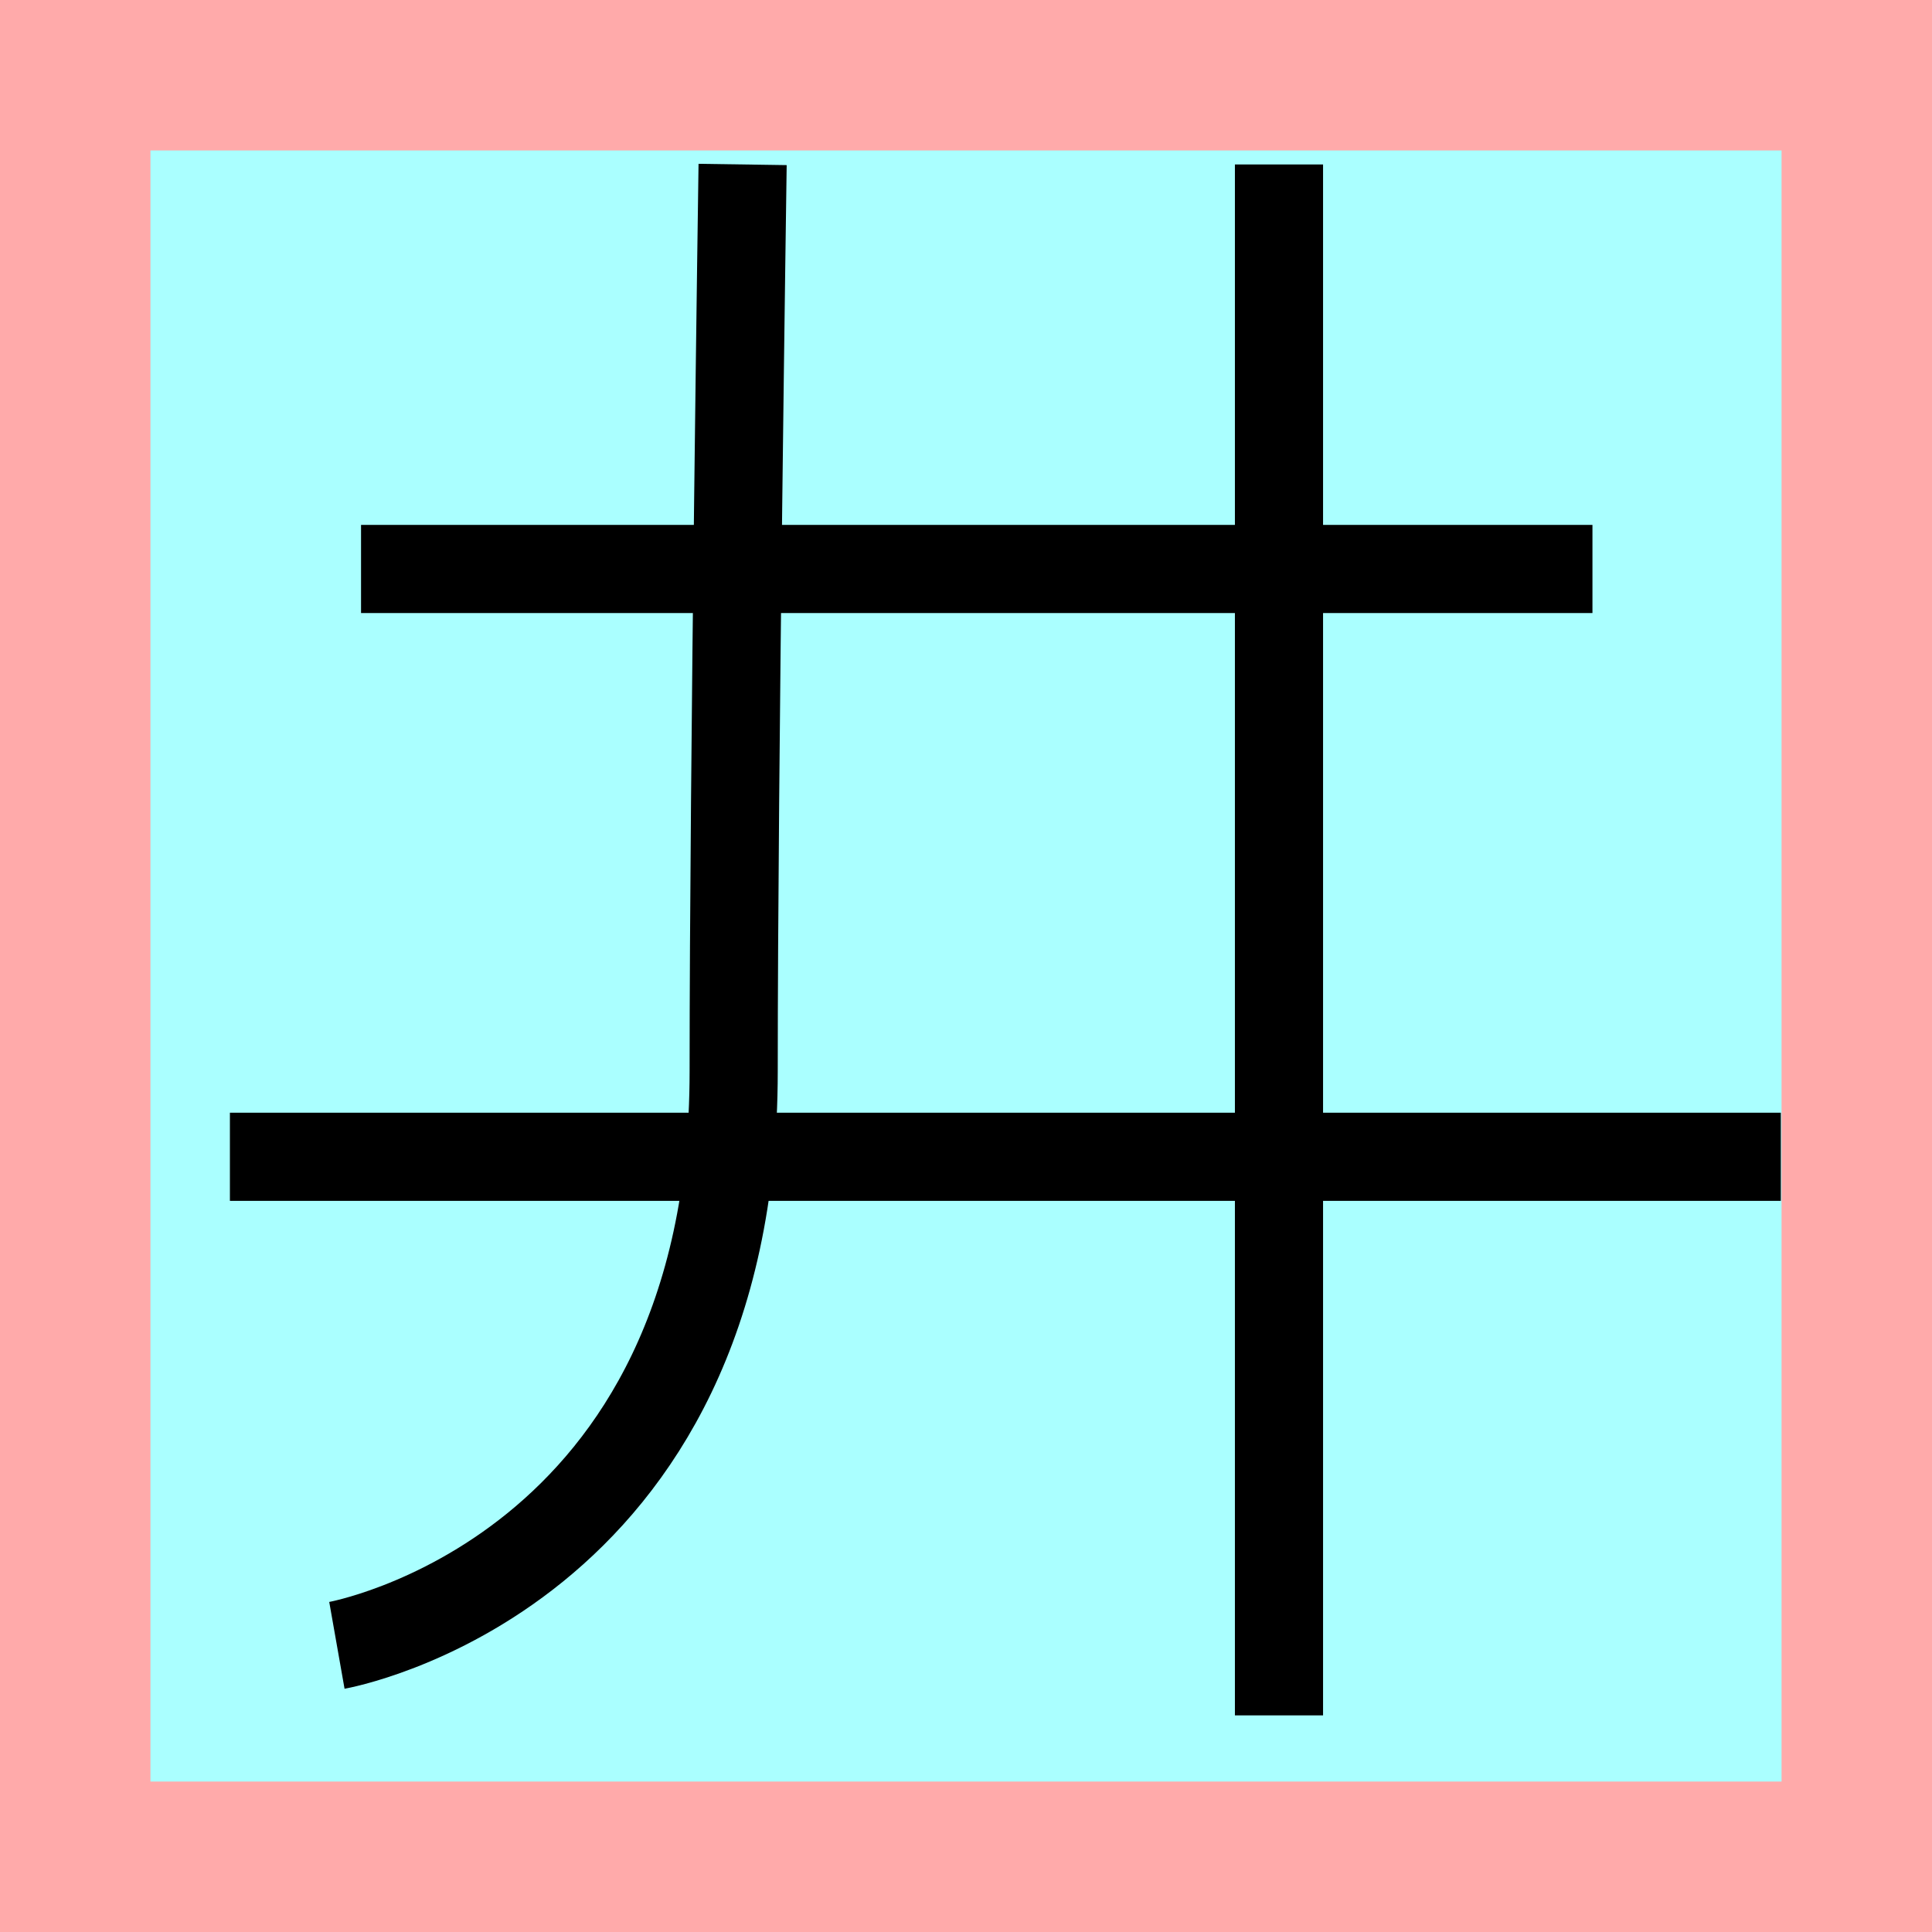
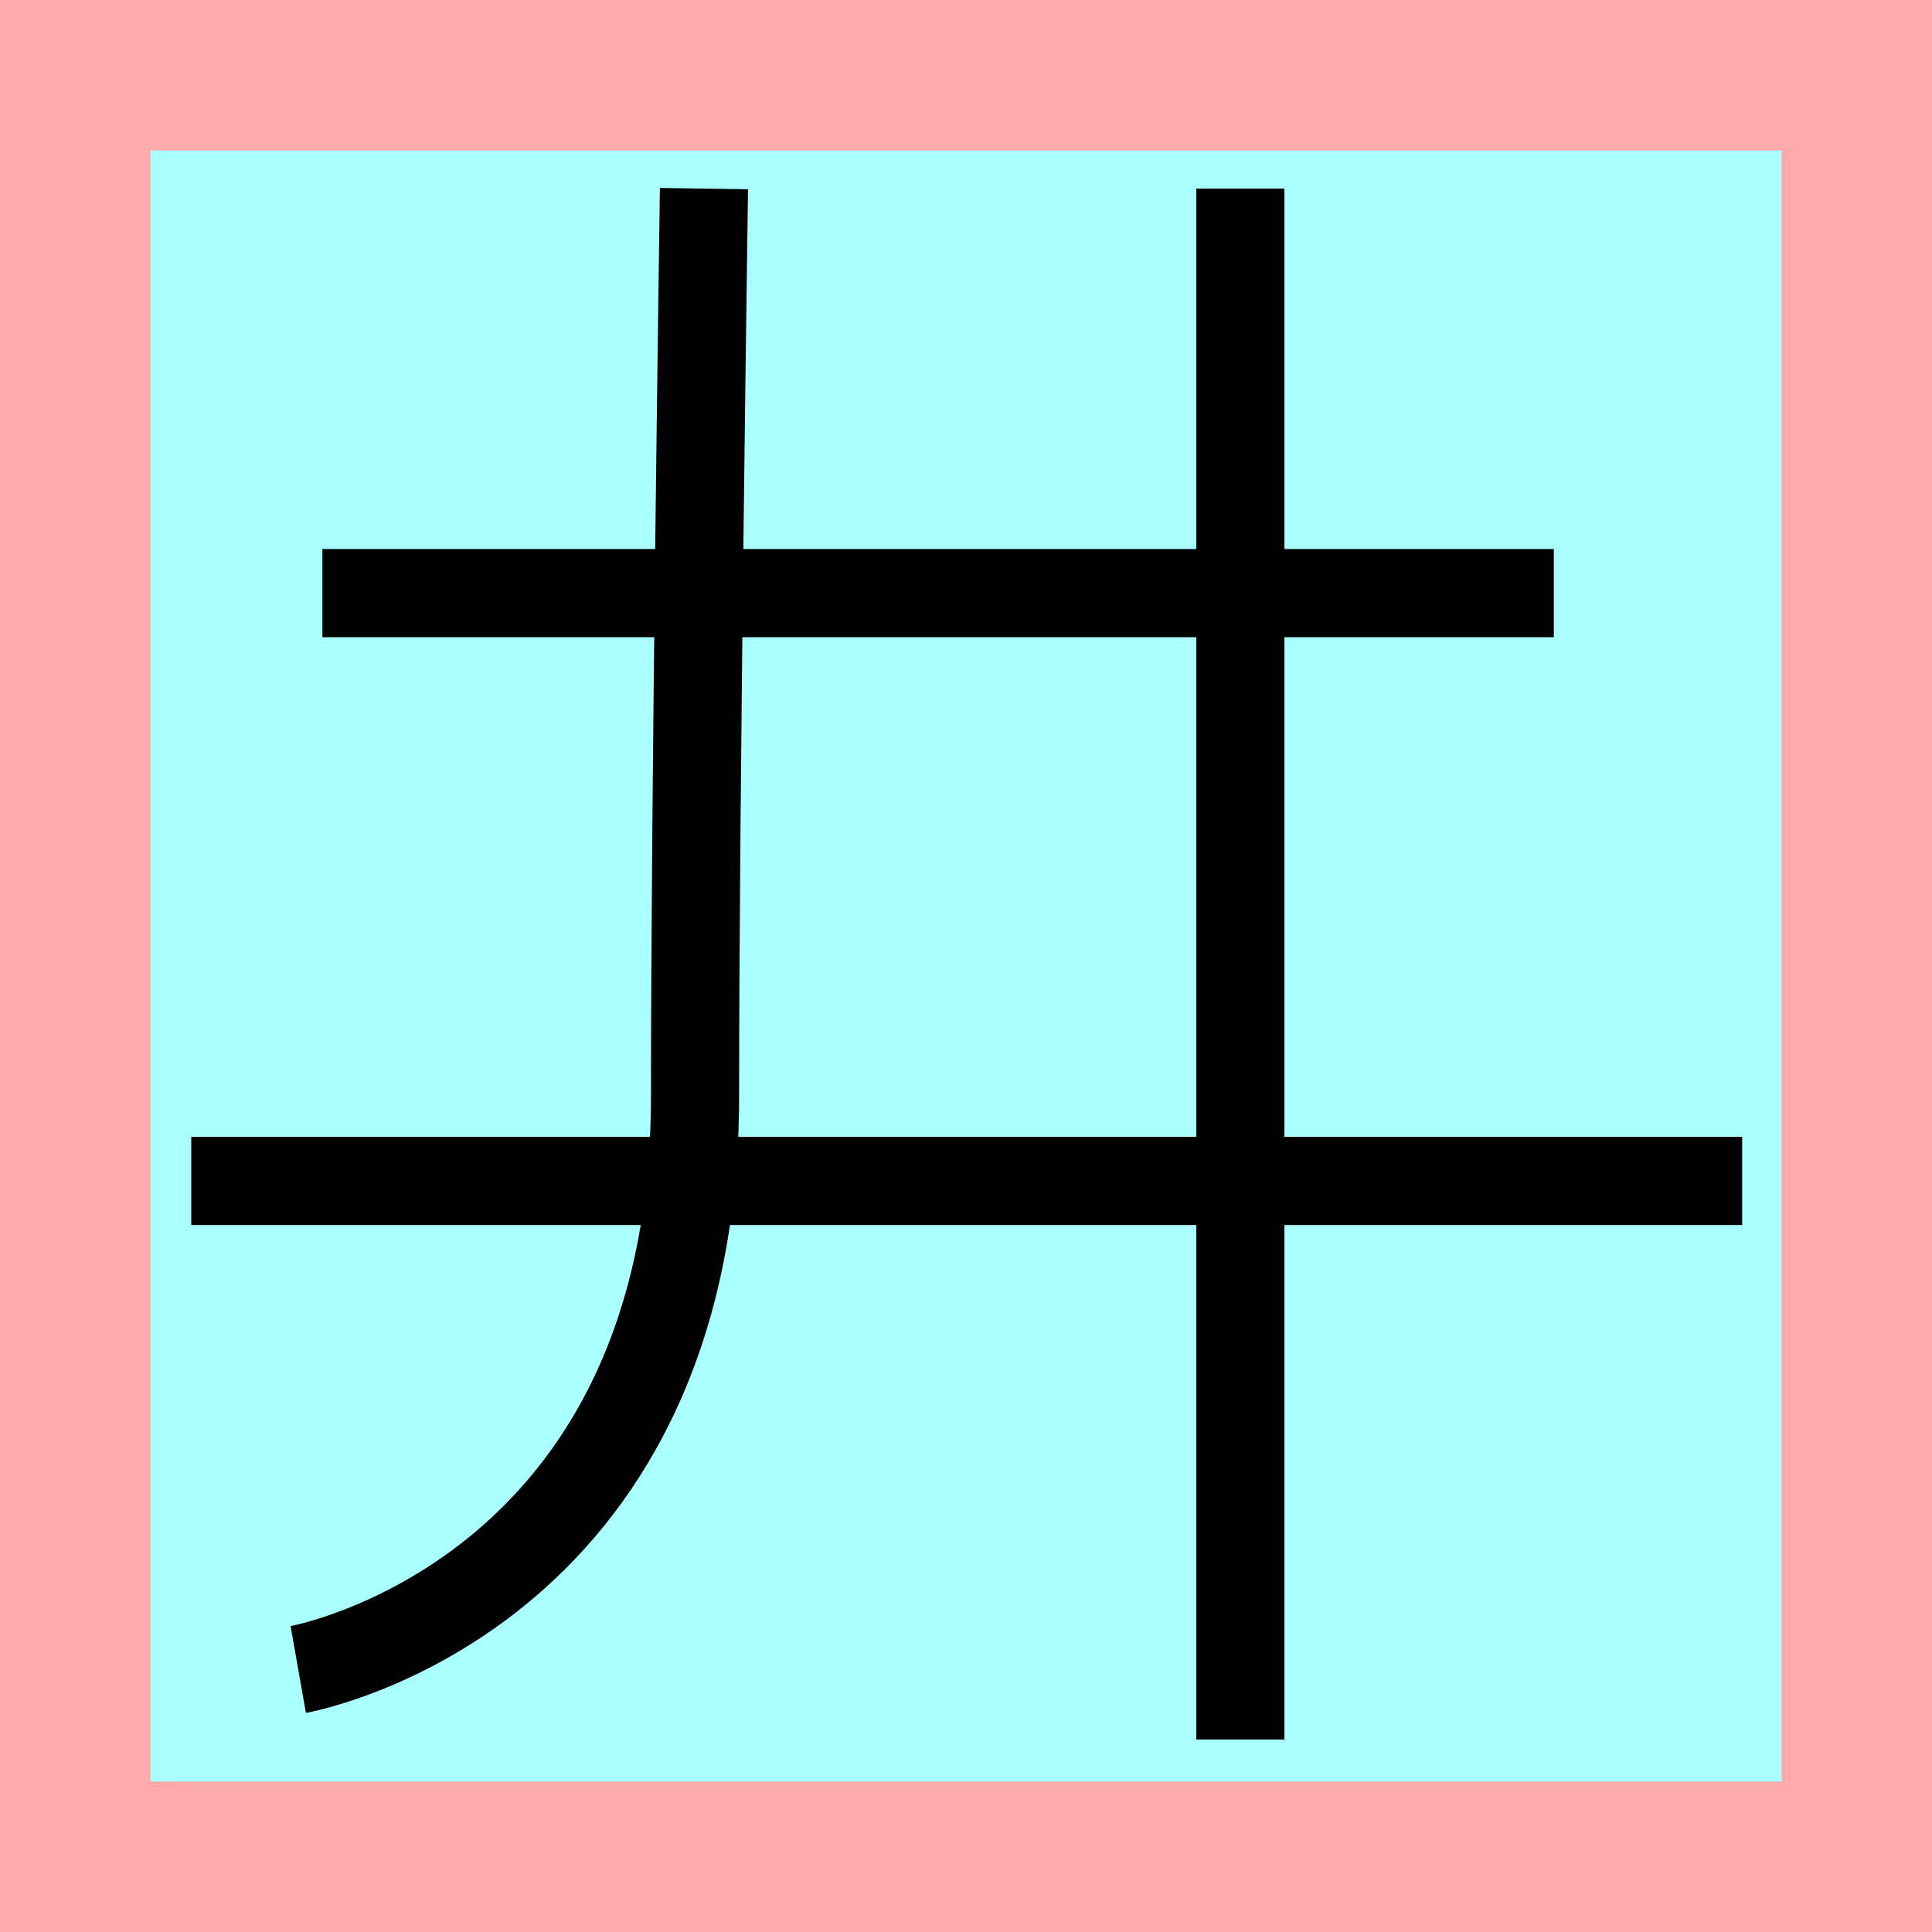
<svg xmlns="http://www.w3.org/2000/svg" width="32mm" height="32mm" version="1.1" viewBox="-4 -4 8 8">
  <path fill="#faa" d="m-4 -4 h8v8h-8" />
  <path fill="#aff" d="m-3.377 -3.377 h6.754 v6.754 h-6.754" />
-   <g fill="none" stroke="#000" stroke-width=".365">
+   <g fill="none" stroke="#000" stroke-width=".365" transform="translate(-.16 .1)">
    <path d="M-0.925-3.319s-0.037 2.517-0.037 3.755c0 2.087-1.643 2.377-1.643 2.377" />
    <path d="M1.296-3.319v6.422" />
    <path d="M3.374 0.79h-6.422" />
    <path d="M2.594-1.644h-5.099" />
  </g>
</svg>
